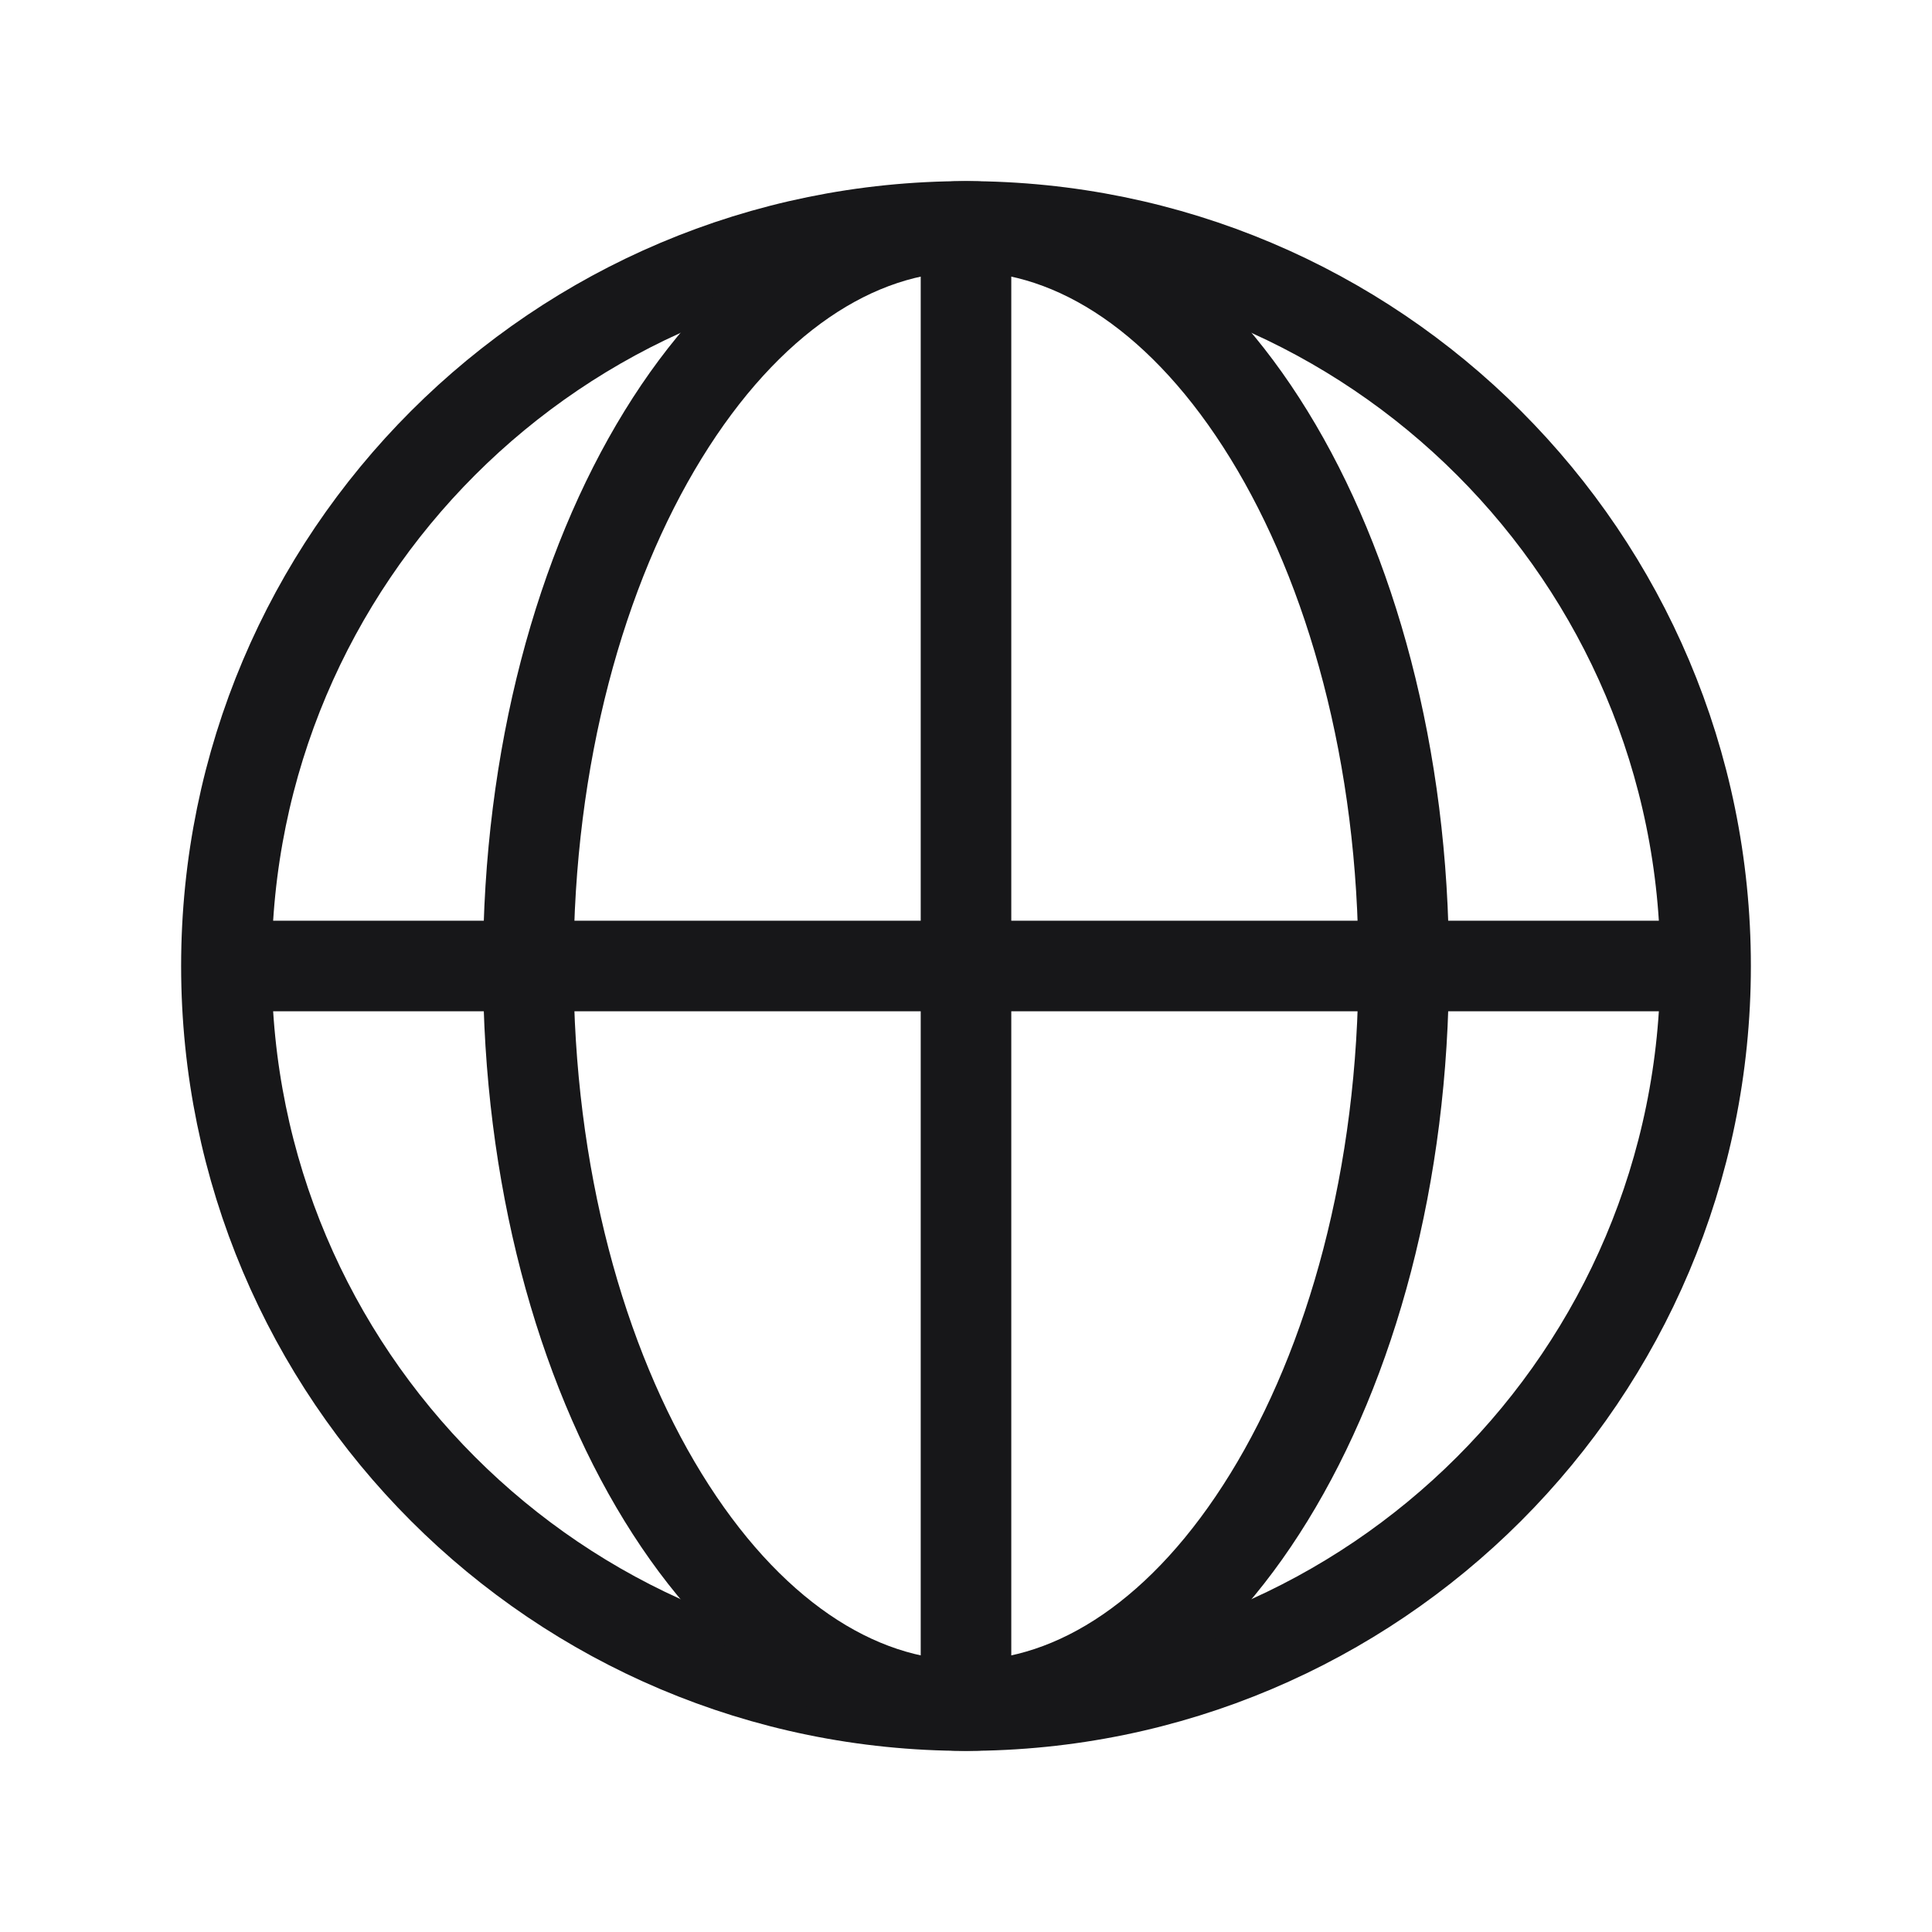
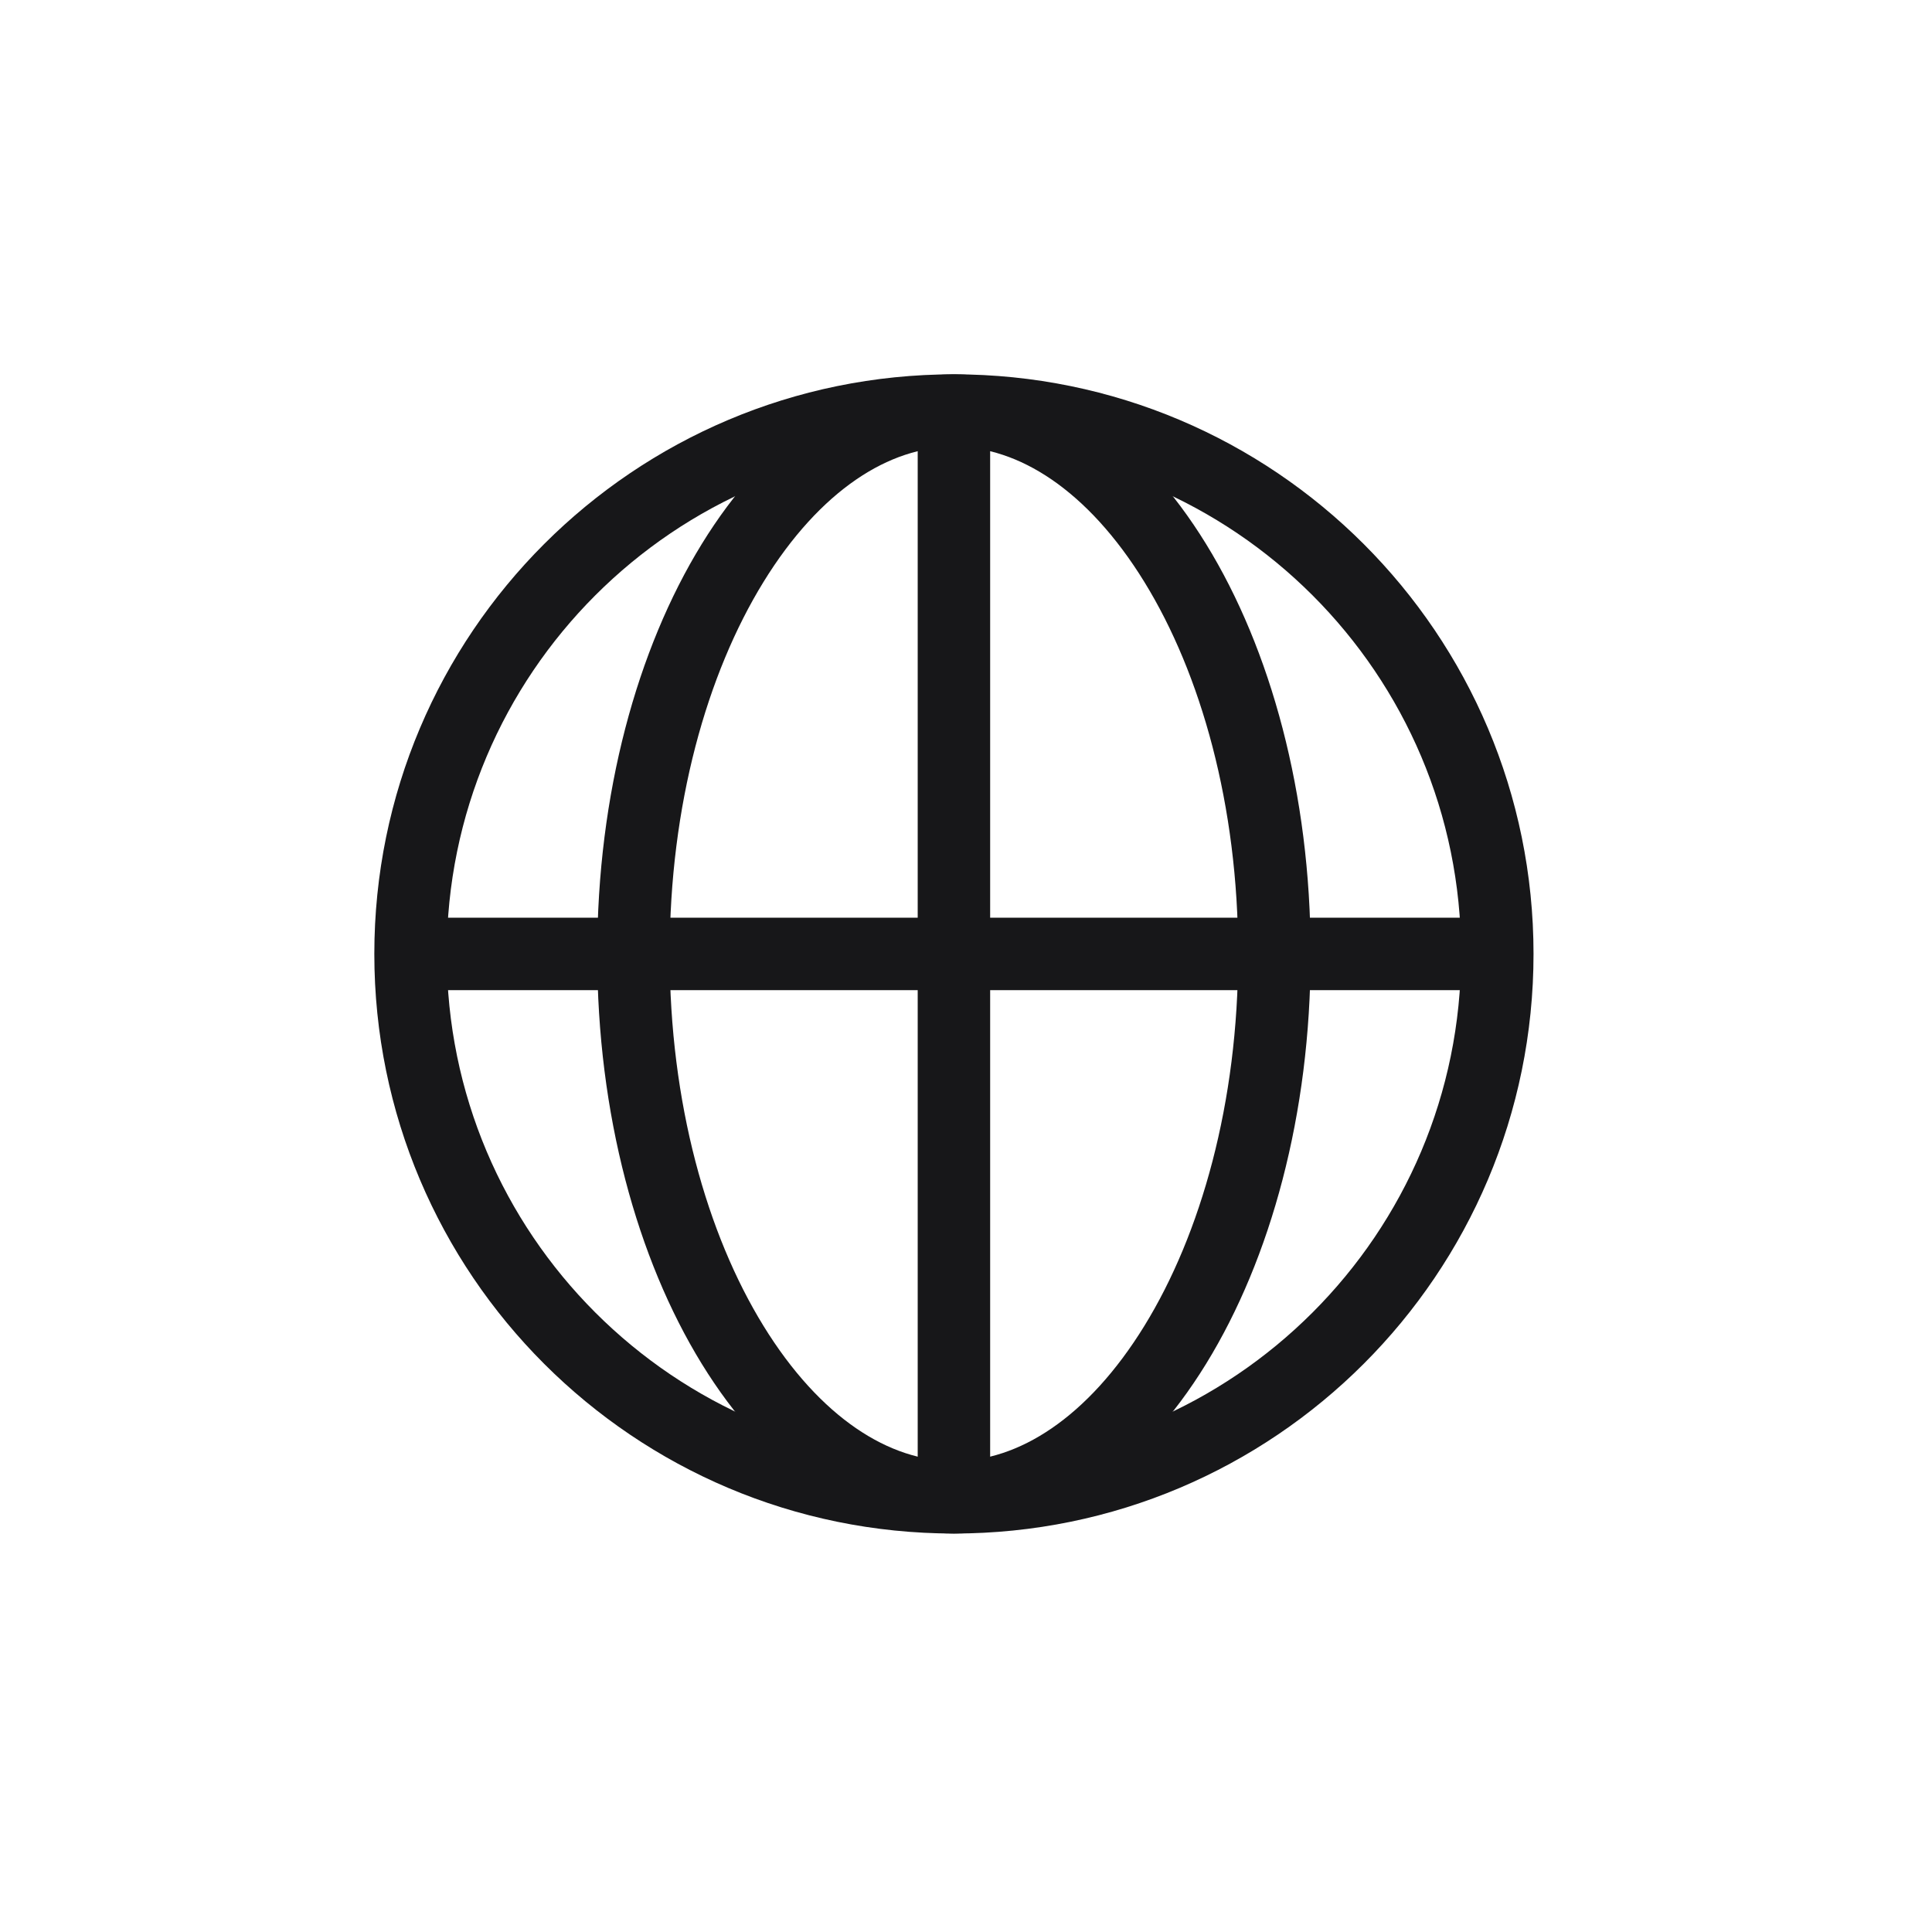
- <svg xmlns="http://www.w3.org/2000/svg" width="32" height="32" viewBox="0 0 32 32" fill="none">
-   <circle cx="16" cy="16" r="12.25" stroke="#171719" stroke-width="1.5" />
-   <path d="M23.25 16C23.25 19.474 22.382 22.583 21.018 24.799C19.647 27.028 17.852 28.25 16 28.25C14.148 28.25 12.353 27.028 10.982 24.799C9.618 22.583 8.75 19.474 8.75 16C8.75 12.526 9.618 9.417 10.982 7.201C12.353 4.972 14.148 3.75 16 3.75C17.852 3.75 19.647 4.972 21.018 7.201C22.382 9.417 23.25 12.526 23.25 16Z" stroke="#171719" stroke-width="1.5" />
-   <path d="M16 4V28" stroke="#171719" stroke-width="1.5" />
-   <path d="M28 16L4 16" stroke="#171719" stroke-width="1.5" />
+ <svg xmlns="http://www.w3.org/2000/svg" width="40" height="40" viewBox="0 0 40 40" fill="none">
+   <circle cx="19.75" cy="19.75" r="11.25" stroke="#171719" stroke-width="1.5" />
+   <path d="M26.385 19.75C26.385 22.948 25.585 25.807 24.333 27.842C23.073 29.89 21.432 31 19.75 31C18.068 31 16.427 29.89 15.167 27.842C13.915 25.807 13.115 22.948 13.115 19.75C13.115 16.552 13.915 13.693 15.167 11.658C16.427 9.61 18.068 8.5 19.75 8.5C21.432 8.5 23.073 9.61 24.333 11.658C25.585 13.693 26.385 16.552 26.385 19.75Z" stroke="#171719" stroke-width="1.5" />
+   <path d="M19.75 8.673V30.827" stroke="#171719" stroke-width="1.5" />
+   <path d="M30.827 19.75L8.673 19.75" stroke="#171719" stroke-width="1.5" />
</svg>
